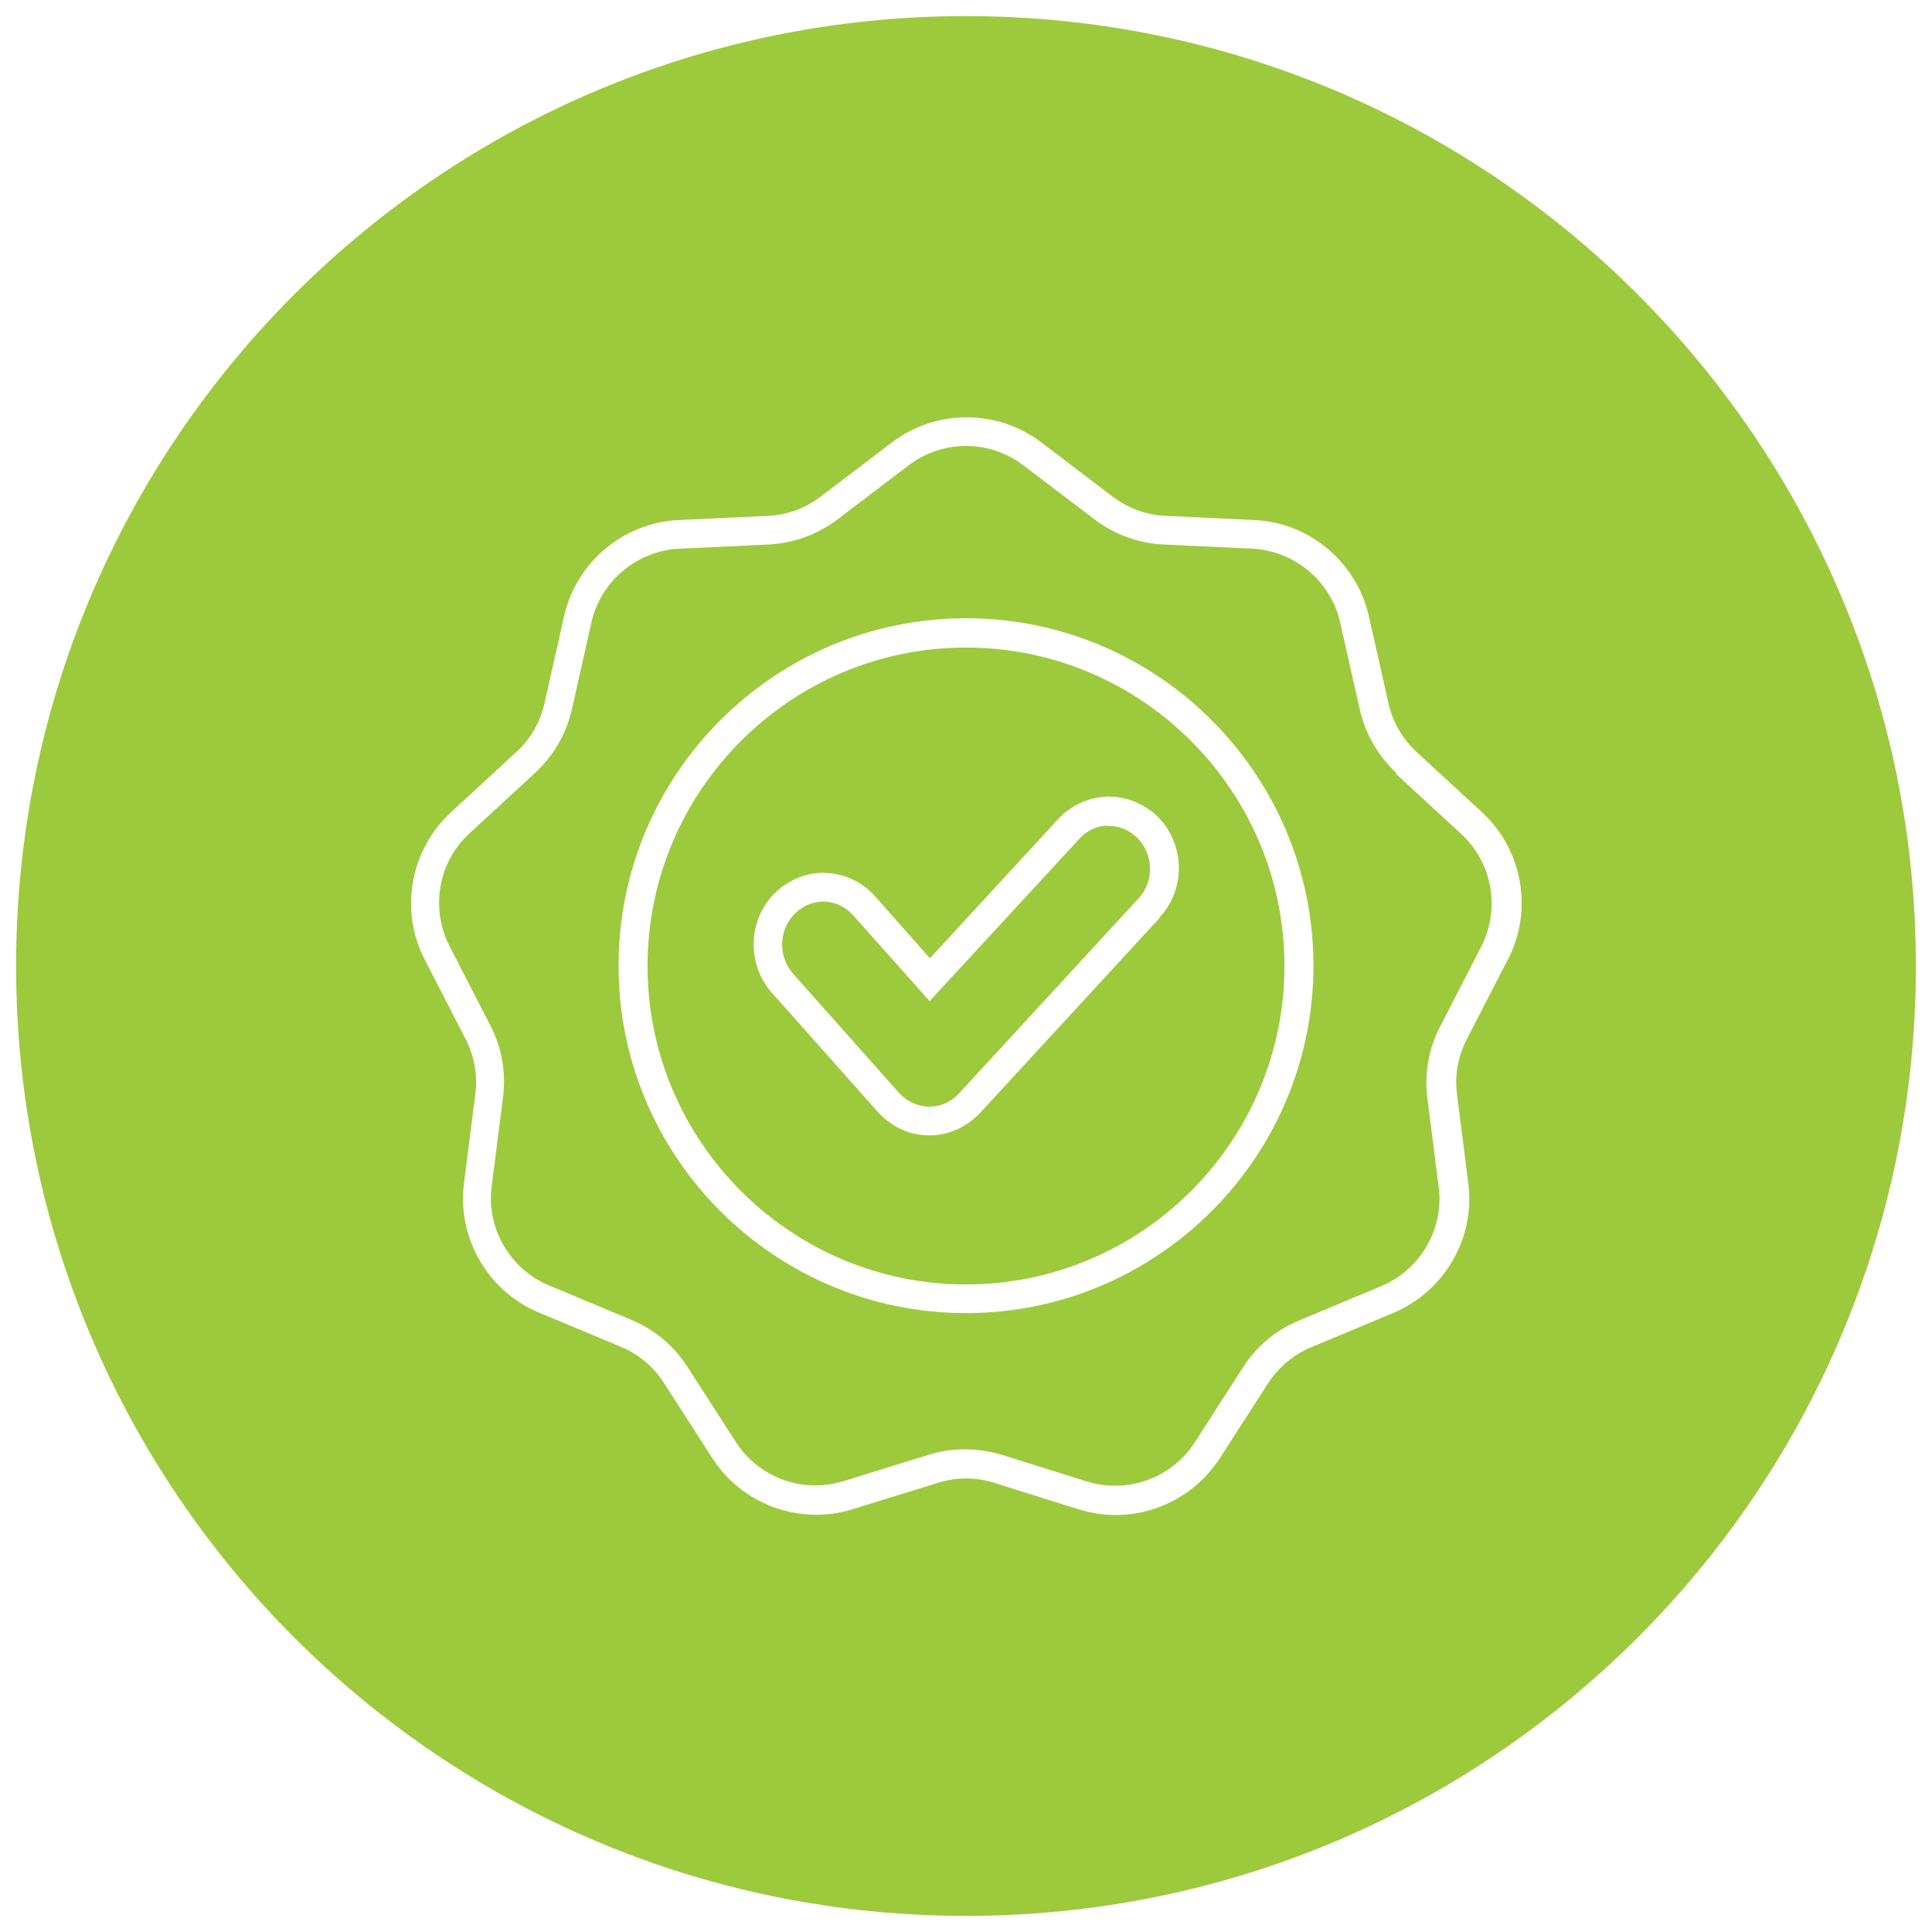
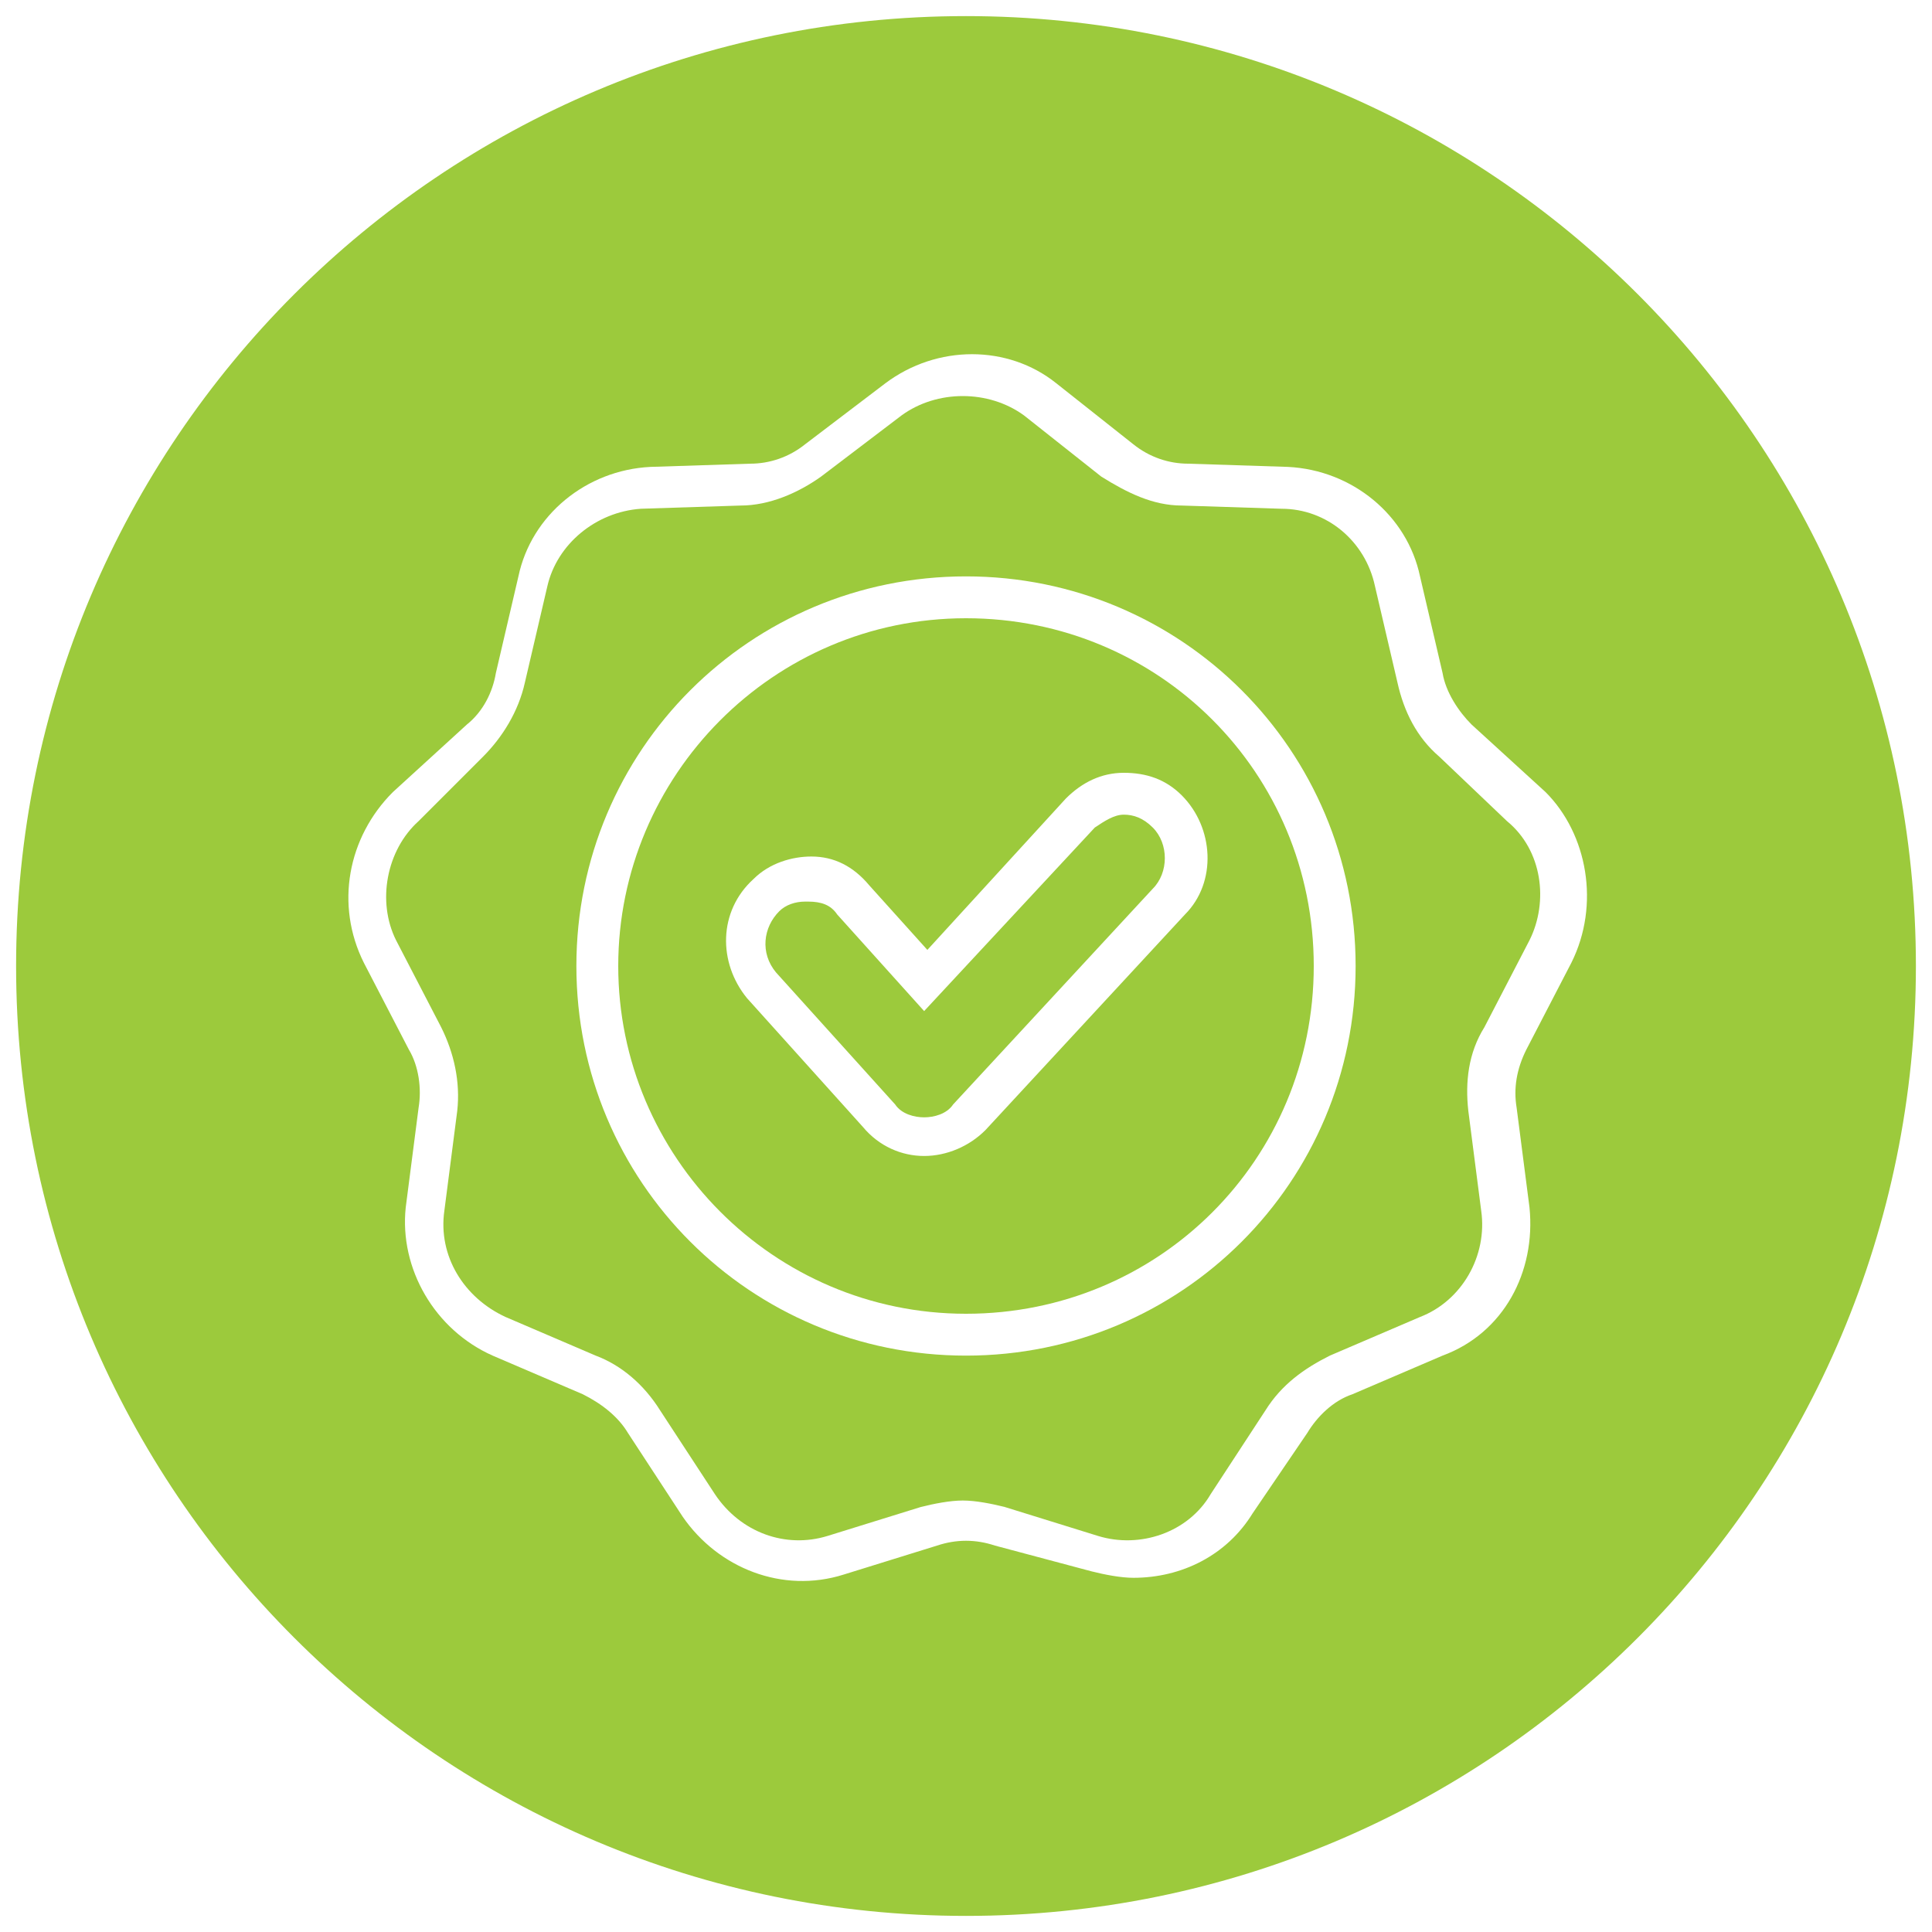
- <svg xmlns="http://www.w3.org/2000/svg" id="a" viewBox="0 0 60 60">
-   <path d="M30,20.11c-5.45,0-9.89,4.44-9.89,9.89s4.44,9.89,9.89,9.89,9.89-4.44,9.89-9.89-4.44-9.89-9.89-9.89Zm6.02,8.39l-5.58,6.06c-.41,.44-.98,.7-1.58,.7h-.01c-.61,0-1.18-.27-1.59-.73l-3.29-3.7c-.8-.9-.74-2.31,.13-3.13,.43-.4,.99-.62,1.56-.59,.58,.03,1.12,.28,1.51,.72l1.71,1.93,3.98-4.32c.4-.43,.94-.68,1.52-.7,.54-.02,1.13,.2,1.56,.61,.86,.84,.9,2.25,.08,3.13Z" fill="#9cca3c" />
-   <path d="M43.37,24.01c-.57-.53-.96-1.21-1.14-1.97l-.61-2.71c-.29-1.28-1.41-2.22-2.72-2.29l-2.77-.13c-.78-.04-1.52-.31-2.14-.78l-2.21-1.68c-1.05-.8-2.51-.8-3.56,0l-2.21,1.68c-.62,.47-1.36,.74-2.14,.78l-2.77,.13c-1.31,.06-2.44,1-2.73,2.28l-.61,2.71c-.17,.76-.57,1.44-1.14,1.97l-2.04,1.88c-.97,.89-1.22,2.33-.62,3.5l1.27,2.47c.36,.69,.49,1.47,.39,2.24l-.35,2.75c-.17,1.3,.56,2.57,1.78,3.08l2.56,1.07c.72,.3,1.32,.81,1.74,1.46l1.5,2.33c.71,1.11,2.08,1.61,3.34,1.22l2.65-.82c.37-.12,.75-.17,1.13-.17s.77,.06,1.14,.17l2.65,.83c1.26,.39,2.63-.11,3.34-1.21l1.5-2.33c.42-.66,1.02-1.16,1.74-1.46l2.56-1.07c1.21-.51,1.95-1.77,1.78-3.08l-.35-2.75c-.1-.77,.04-1.55,.4-2.24l1.27-2.47c.6-1.17,.35-2.61-.62-3.5l-2.04-1.88Zm-13.37,16.77c-5.95,0-10.79-4.84-10.79-10.79s4.84-10.79,10.79-10.79,10.79,4.84,10.79,10.79-4.84,10.79-10.79,10.79Z" fill="#9cca3c" />
-   <path d="M34.41,25.64c-.34,0-.65,.15-.89,.41l-4.65,5.04-2.37-2.66c-.23-.26-.54-.41-.88-.43-.02,0-.04,0-.05,0-.32,0-.62,.12-.86,.35-.53,.5-.56,1.34-.08,1.89l3.29,3.7c.24,.27,.58,.42,.93,.43v.45s.01-.45,.01-.45c.35,0,.68-.15,.92-.41l5.58-6.06c.49-.53,.47-1.38-.05-1.89-.25-.24-.57-.37-.91-.36Z" fill="#9cca3c" />
-   <path d="M30,.5C13.71,.5,.5,13.71,.5,30s13.21,29.5,29.5,29.5,29.5-13.21,29.5-29.5S46.29,.5,30,.5Zm16.82,29.31l-1.27,2.47c-.27,.53-.38,1.12-.3,1.72l.35,2.75c.22,1.7-.74,3.35-2.32,4.02l-2.56,1.07c-.55,.23-1.01,.62-1.34,1.12l-1.5,2.33c-.72,1.11-1.95,1.76-3.23,1.76-.38,0-.76-.06-1.13-.17l-2.65-.83c-.57-.18-1.17-.18-1.74,0l-2.65,.82c-1.64,.51-3.43-.14-4.36-1.59l-1.5-2.33c-.32-.5-.78-.89-1.33-1.12l-2.56-1.07c-1.58-.66-2.54-2.32-2.32-4.02l.35-2.75c.08-.59-.03-1.19-.3-1.72l-1.27-2.47c-.79-1.53-.45-3.4,.81-4.57l2.04-1.88c.44-.4,.74-.93,.87-1.51l.61-2.71c.38-1.67,1.84-2.9,3.56-2.98l2.77-.13c.6-.03,1.16-.23,1.64-.6l2.21-1.68c1.37-1.04,3.27-1.04,4.64,0l2.21,1.68c.48,.36,1.04,.57,1.64,.6l2.77,.13c1.71,.08,3.17,1.31,3.55,2.98l.61,2.71c.13,.58,.43,1.1,.87,1.51l2.04,1.88c1.26,1.17,1.59,3.04,.8,4.57Z" fill="#9cca3c" />
+ <svg xmlns="http://www.w3.org/2000/svg" version="1.1" id="a" x="0px" y="0px" viewBox="0 0 60 60" style="enable-background:new 0 0 60 60;" xml:space="preserve">
+   <style type="text/css">
+ 	.st0{fill:#9CCA3C;}
+ </style>
+   <g>
+     <path class="st0" d="M34.9,25.3c-0.3,0-0.6,0.2-0.9,0.4l-5.3,5.7L26,28.4c-0.2-0.3-0.5-0.4-0.9-0.4c0,0,0,0-0.1,0   c-0.3,0-0.6,0.1-0.8,0.3c-0.5,0.5-0.6,1.3-0.1,1.9l3.7,4.1c0.2,0.3,0.6,0.4,0.9,0.4l0,0.6v-0.6c0.3,0,0.7-0.1,0.9-0.4l6.2-6.7   c0.5-0.5,0.5-1.4,0-1.9C35.5,25.4,35.2,25.3,34.9,25.3z" />
+     <path class="st0" d="M30,19.2c-6,0-10.8,4.9-10.8,10.8S24,40.8,30,40.8S40.8,36,40.8,30S36,19.2,30,19.2z M36.8,28.4l-6.2,6.7   c-0.5,0.5-1.2,0.8-1.9,0.8h0c-0.7,0-1.4-0.3-1.9-0.9L23.2,31c-0.9-1.1-0.9-2.7,0.2-3.7c0.5-0.5,1.2-0.7,1.8-0.7   c0.7,0,1.3,0.3,1.8,0.9l1.8,2l4.3-4.7c0.5-0.5,1.1-0.8,1.8-0.8c0.7,0,1.3,0.2,1.8,0.7C37.7,25.7,37.8,27.4,36.8,28.4z" />
+     <path class="st0" d="M30,0.5C13.7,0.5,0.5,13.7,0.5,30c0,16.3,13.2,29.5,29.5,29.5c16.3,0,29.5-13.2,29.5-29.5   C59.5,13.7,46.3,0.5,30,0.5z M48.8,29.9l-1.4,2.7c-0.3,0.6-0.4,1.2-0.3,1.8l0.4,3.1c0.2,2-0.8,3.9-2.7,4.6l-2.8,1.2   c-0.6,0.2-1.1,0.7-1.4,1.2L38.9,47c-0.8,1.3-2.2,2-3.7,2c-0.4,0-0.9-0.1-1.3-0.2L30.9,48c-0.6-0.2-1.2-0.2-1.8,0l-2.9,0.9   c-1.9,0.6-3.9-0.2-5-1.8l-1.7-2.6c-0.3-0.5-0.8-0.9-1.4-1.2l-2.8-1.2c-1.8-0.8-2.9-2.7-2.7-4.6l0.4-3.1c0.1-0.6,0-1.3-0.3-1.8   l-1.4-2.7c-0.9-1.8-0.5-3.9,0.9-5.3l2.3-2.1c0.5-0.4,0.8-1,0.9-1.6l0.7-3c0.4-1.9,2.1-3.3,4.1-3.4l3.1-0.1c0.6,0,1.2-0.2,1.7-0.6h0   l2.5-1.9c1.6-1.2,3.8-1.2,5.3,0l2.4,1.9c0.5,0.4,1.1,0.6,1.7,0.6l3.1,0.1c2,0.1,3.7,1.5,4.1,3.4l0.7,3c0.1,0.6,0.5,1.2,0.9,1.6   l2.3,2.1C49.3,25.9,49.7,28.1,48.8,29.9z" />
+     <path class="st0" d="M44.7,23.5c-0.7-0.6-1.1-1.4-1.3-2.3l-0.7-3c-0.3-1.4-1.5-2.4-2.9-2.4l-3.1-0.1c-0.9,0-1.7-0.4-2.5-0.9   l-2.4-1.9c-1.1-0.8-2.7-0.8-3.8,0l-2.5,1.9c-0.7,0.5-1.6,0.9-2.5,0.9l-3.1,0.1c-1.4,0.1-2.6,1.1-2.9,2.4l-0.7,3   c-0.2,0.9-0.7,1.7-1.3,2.3L13,25.5c-1,0.9-1.3,2.5-0.7,3.7l1.4,2.7c0.4,0.8,0.6,1.7,0.5,2.6l-0.4,3.1c-0.2,1.4,0.6,2.7,1.9,3.3   l2.8,1.2c0.8,0.3,1.5,0.9,2,1.7l1.7,2.6c0.8,1.2,2.2,1.7,3.5,1.3l2.9-0.9c0.4-0.1,0.9-0.2,1.3-0.2c0.4,0,0.9,0.1,1.3,0.2l2.9,0.9   c1.3,0.4,2.8-0.1,3.5-1.3l1.7-2.6c0.5-0.8,1.2-1.3,2-1.7l2.8-1.2c1.3-0.5,2.1-1.9,1.9-3.3l-0.4-3.1c-0.1-0.9,0-1.8,0.5-2.6l1.4-2.7   c0.6-1.2,0.4-2.8-0.7-3.7L44.7,23.5z M30,42.1c-6.7,0-12.1-5.4-12.1-12.1S23.3,17.9,30,17.9S42.1,23.3,42.1,30S36.7,42.1,30,42.1z" />
+   </g>
</svg>
